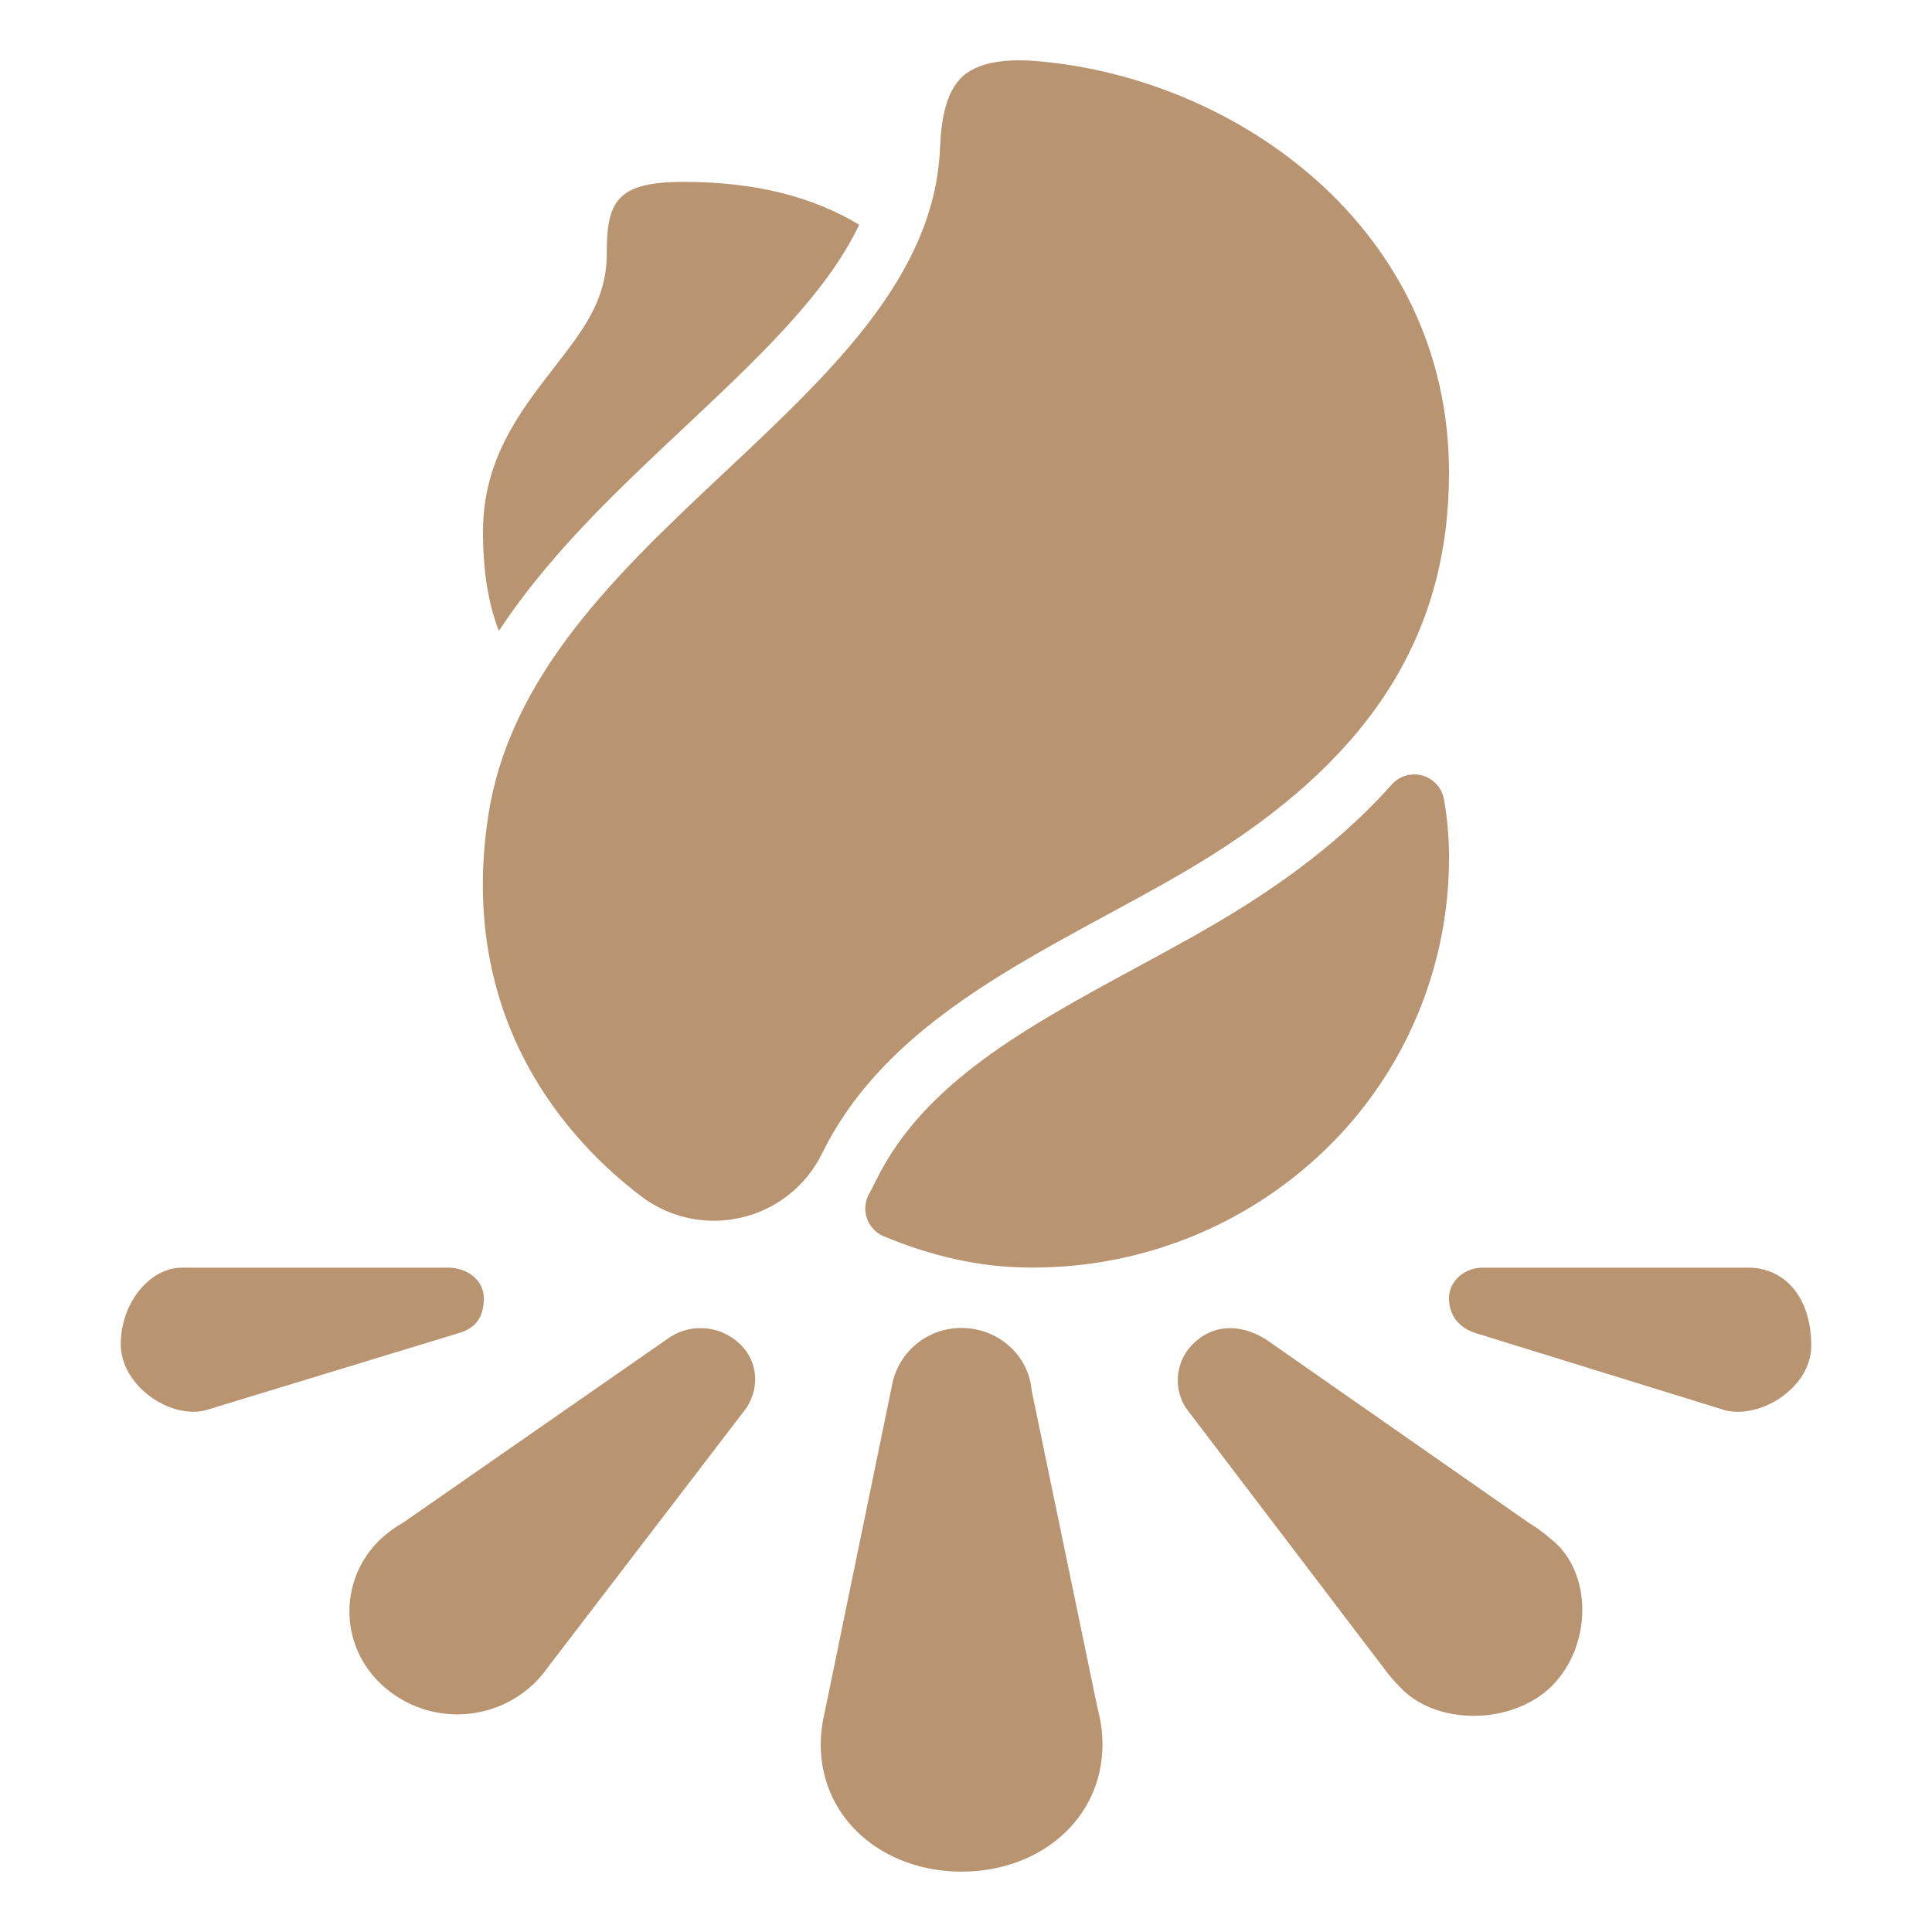
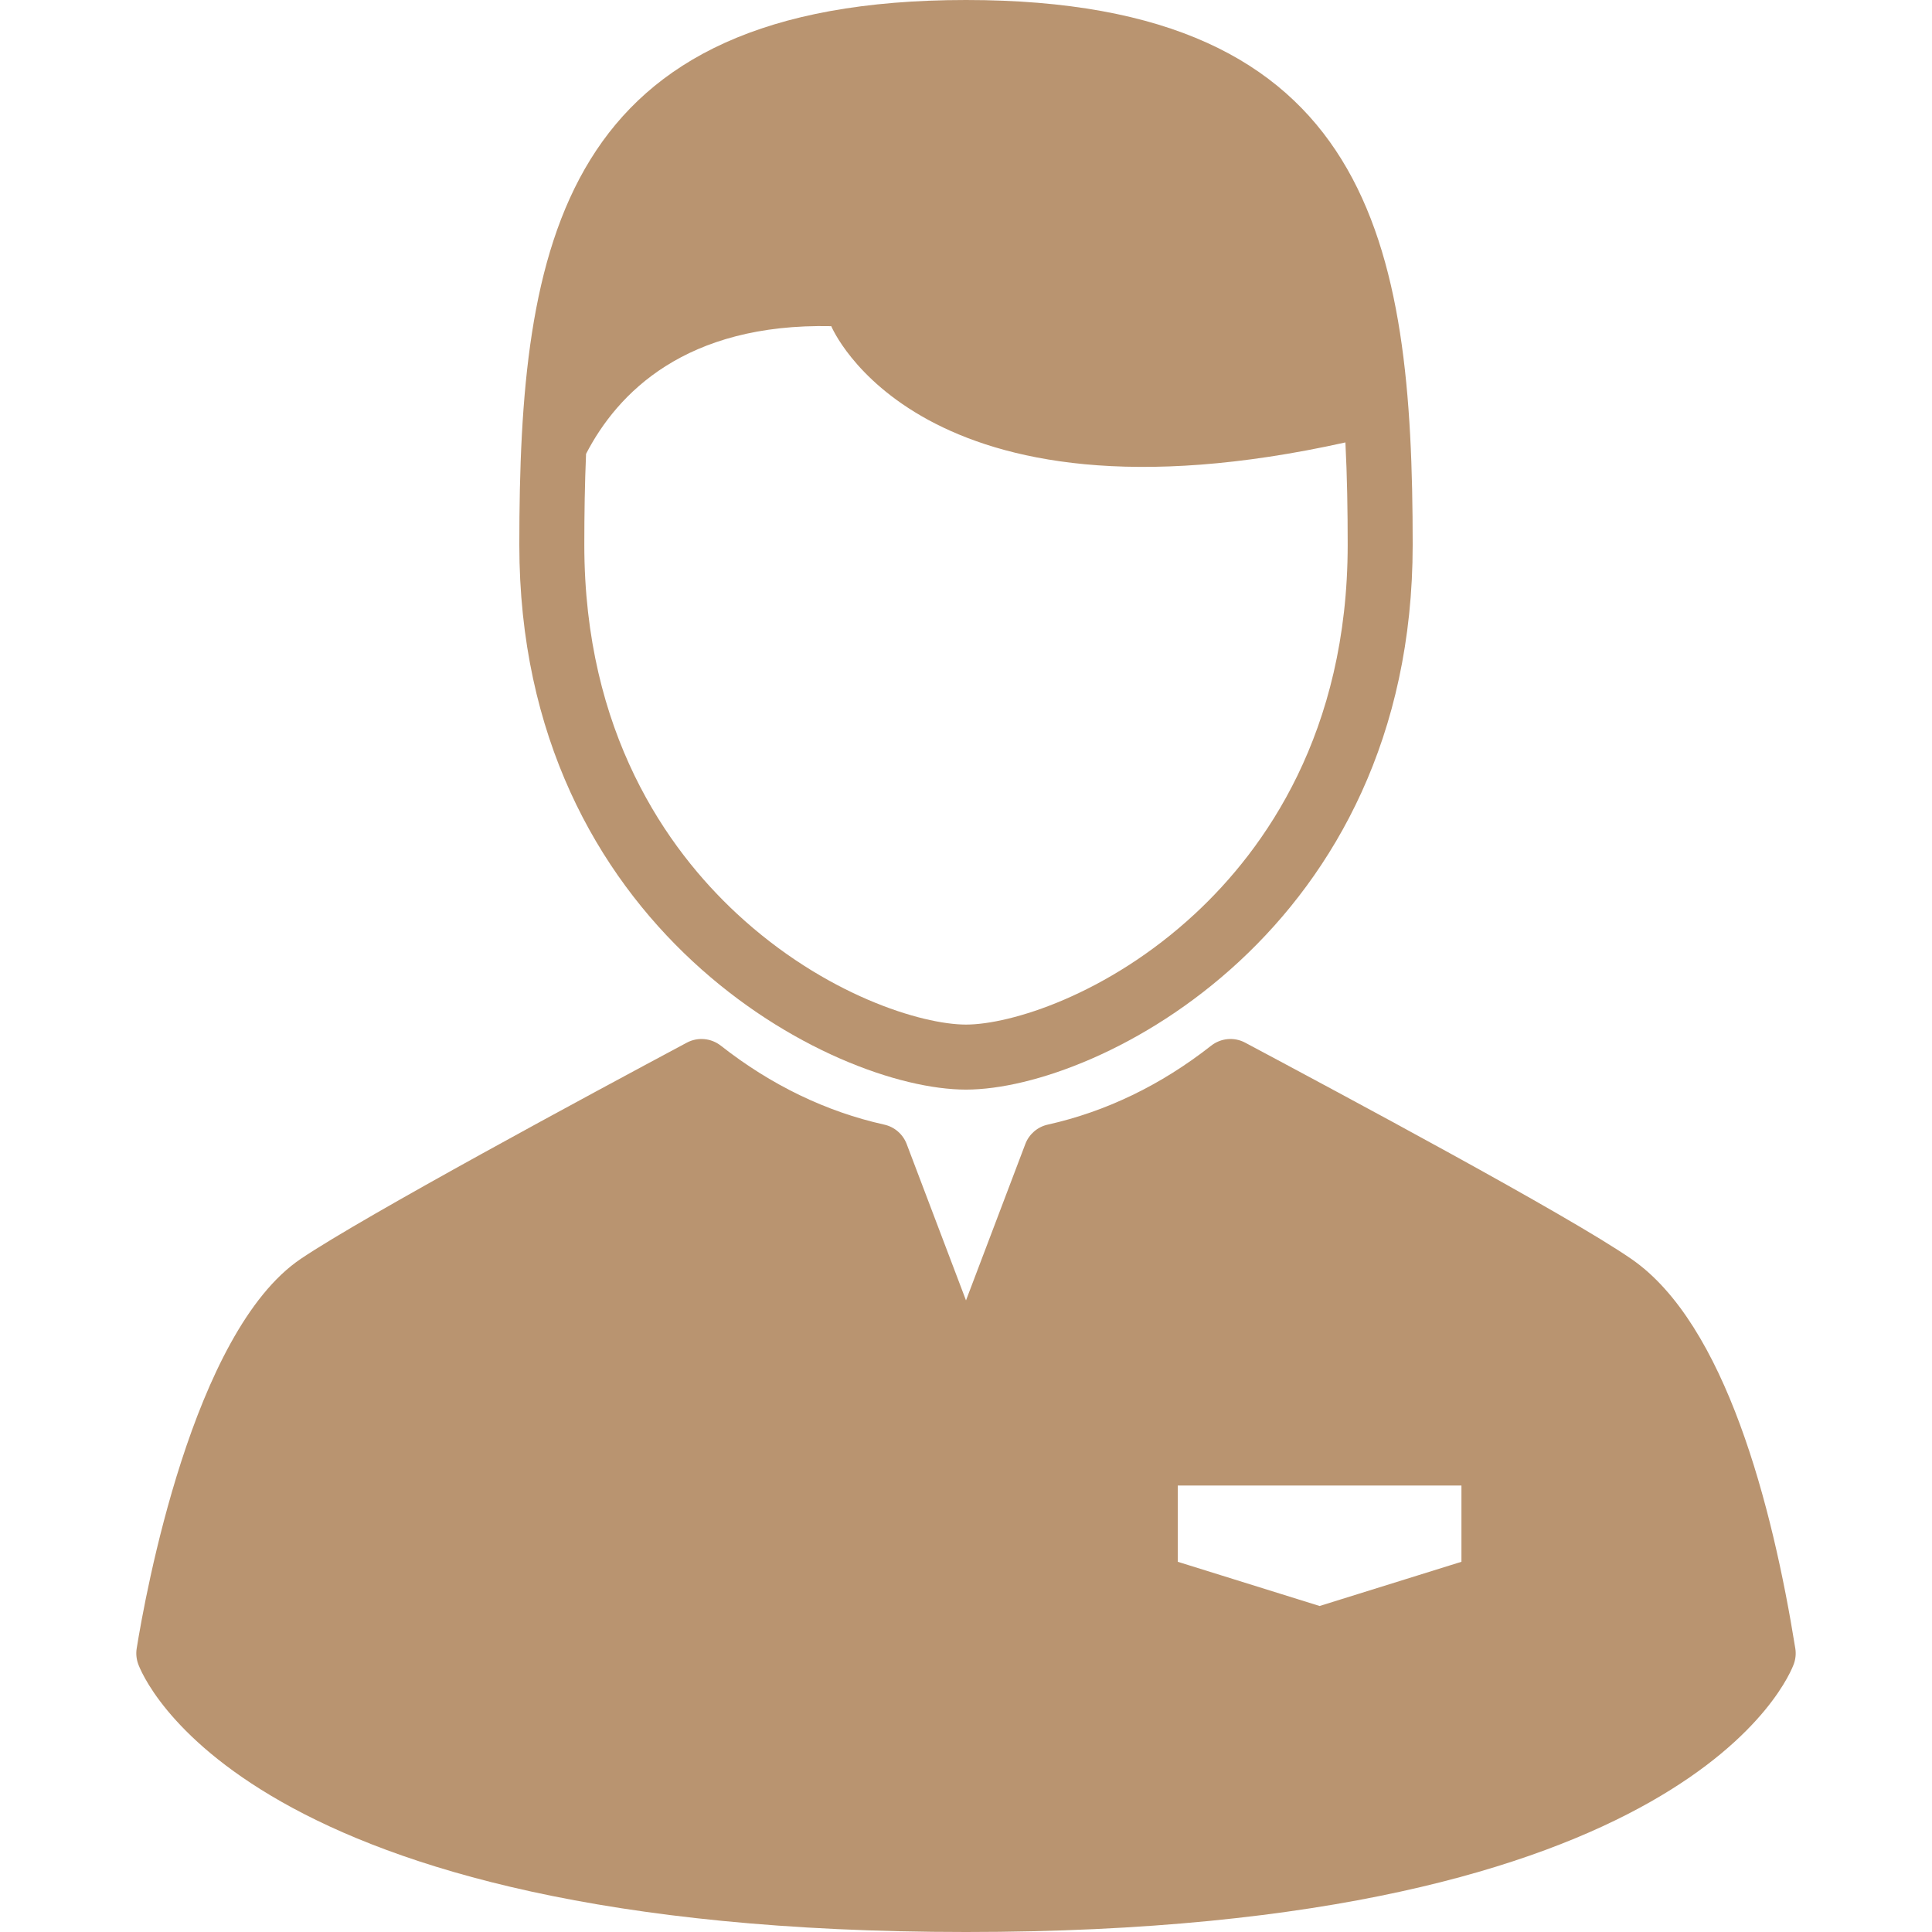
<svg xmlns="http://www.w3.org/2000/svg" width="50" height="50" viewBox="0 0 50 50" fill="none">
-   <path d="M26.697 35.974C26.618 35.072 25.832 34.368 24.886 34.368C24.478 34.365 24.082 34.499 23.76 34.748C23.437 34.997 23.208 35.347 23.108 35.742L21.331 44.371C21.272 44.623 21.242 44.881 21.24 45.14C21.24 47.086 22.869 48.438 24.886 48.438C26.902 48.438 28.532 47.086 28.532 45.14C28.531 44.828 28.489 44.517 28.406 44.217L26.697 35.974ZM40.142 39.833C39.961 39.675 39.766 39.532 39.56 39.407L32.77 34.668C32.109 34.254 31.403 34.265 30.891 34.766C30.667 34.978 30.525 35.263 30.489 35.57C30.453 35.876 30.526 36.186 30.695 36.444L35.822 43.183C35.94 43.346 36.071 43.499 36.213 43.641C37.102 44.633 39.072 44.688 40.155 43.641C41.224 42.57 41.211 40.673 40.142 39.833ZM45.244 32.806H38.367C37.923 32.806 37.5 33.133 37.5 33.602C37.5 34.07 37.788 34.368 38.176 34.496L44.663 36.503C45.605 36.719 46.875 35.883 46.875 34.835C46.875 33.504 46.133 32.806 45.244 32.806ZM12.521 33.602C12.521 33.118 12.077 32.806 11.599 32.806H4.722C3.855 32.806 3.125 33.741 3.125 34.789C3.125 35.837 4.357 36.719 5.303 36.503L11.888 34.496C12.316 34.368 12.521 34.082 12.521 33.602ZM17.241 34.673L10.449 39.395C10.238 39.514 10.042 39.656 9.863 39.819C9.605 40.06 9.398 40.351 9.257 40.675C9.116 40.999 9.043 41.349 9.043 41.702C9.043 42.056 9.116 42.405 9.257 42.729C9.398 43.053 9.605 43.344 9.863 43.585C10.396 44.088 11.101 44.368 11.834 44.368C12.567 44.368 13.272 44.088 13.805 43.585C13.95 43.446 14.081 43.293 14.195 43.128L19.326 36.426C19.668 35.882 19.611 35.207 19.131 34.766C18.878 34.529 18.549 34.39 18.203 34.373C17.857 34.356 17.516 34.462 17.241 34.673ZM28.658 23.671C29.635 23.142 30.558 22.642 31.423 22.093C35.569 19.464 37.5 16.331 37.5 12.229C37.5 5.915 32.024 2.034 26.873 1.585C26.239 1.529 25.408 1.544 24.929 1.964C24.449 2.384 24.355 3.19 24.328 3.829C24.193 7.111 21.557 9.591 18.762 12.214C16.027 14.782 13.202 17.438 12.638 21.101C11.816 26.44 14.761 29.568 16.589 30.957C17.131 31.369 17.793 31.593 18.474 31.593C18.717 31.593 18.96 31.564 19.197 31.508C19.645 31.403 20.063 31.2 20.422 30.914C20.781 30.628 21.072 30.265 21.274 29.853C22.73 26.885 25.744 25.251 28.658 23.671Z" fill="#B99470" />
-   <path d="M13.654 15.29C14.848 13.751 16.291 12.392 17.694 11.076C19.64 9.248 21.387 7.602 22.235 5.816C21.04 5.097 19.564 4.707 17.693 4.707C15.956 4.707 15.702 5.213 15.702 6.568C15.702 7.795 15.065 8.574 14.302 9.562C13.457 10.654 12.5 11.892 12.5 13.754C12.5 14.753 12.626 15.587 12.91 16.329C13.138 15.983 13.386 15.636 13.654 15.29ZM32.26 23.412C31.349 23.99 30.404 24.502 29.403 25.044C26.58 26.575 23.914 28.02 22.677 30.54C22.619 30.66 22.558 30.777 22.493 30.893C22.439 30.989 22.406 31.095 22.396 31.205C22.386 31.315 22.4 31.425 22.436 31.529C22.471 31.634 22.529 31.729 22.604 31.81C22.68 31.89 22.771 31.954 22.873 31.996C24.075 32.494 25.327 32.804 26.673 32.804C29.523 32.822 32.266 31.723 34.313 29.74C35.328 28.756 36.134 27.576 36.681 26.272C37.229 24.968 37.508 23.567 37.5 22.153C37.499 21.662 37.456 21.172 37.37 20.689C37.345 20.544 37.28 20.41 37.182 20.302C37.085 20.193 36.959 20.114 36.818 20.073C36.678 20.032 36.529 20.032 36.388 20.072C36.247 20.111 36.121 20.19 36.023 20.298C35.028 21.418 33.783 22.446 32.26 23.412Z" fill="#B99470" />
+   <path d="M25 28.199C28.45 28.199 36.56 24.047 36.56 14.099C36.56 6.312 35.509 0 25 0C14.491 0 13.44 6.312 13.44 14.099C13.44 24.047 21.55 28.199 25 28.199ZM15.167 11.746C15.979 10.176 17.736 8.361 21.513 8.441C21.513 8.441 23.765 13.903 34.819 11.45C34.864 12.323 34.878 13.213 34.878 14.099C34.878 18.962 32.73 21.975 30.929 23.646C28.66 25.752 26.14 26.516 25 26.516C23.86 26.516 21.34 25.752 19.07 23.646C17.269 21.975 15.122 18.962 15.122 14.099C15.122 13.313 15.134 12.524 15.167 11.746Z" fill="#B99470" />
+   <path d="M46.462 42.659C45.872 38.989 44.657 34.262 42.22 32.582C40.556 31.434 34.749 28.332 32.27 27.008L32.227 26.985C31.944 26.833 31.598 26.864 31.345 27.062C30.046 28.082 28.623 28.769 27.116 29.105C26.85 29.164 26.631 29.353 26.535 29.608L25 33.654L23.465 29.608C23.368 29.353 23.15 29.164 22.884 29.105C21.376 28.769 19.954 28.082 18.655 27.062C18.402 26.864 18.056 26.833 17.773 26.985C15.323 28.294 9.445 31.459 7.787 32.577C4.982 34.467 3.755 41.307 3.538 42.659C3.516 42.793 3.529 42.93 3.574 43.058C3.674 43.341 6.249 50 25 50C43.751 50 46.325 43.341 46.426 43.058C46.471 42.93 46.484 42.793 46.462 42.659ZM37.822 40.419L34.151 41.563L30.481 40.419V38.445H37.822V40.419Z" fill="#B99470" />
</svg>
